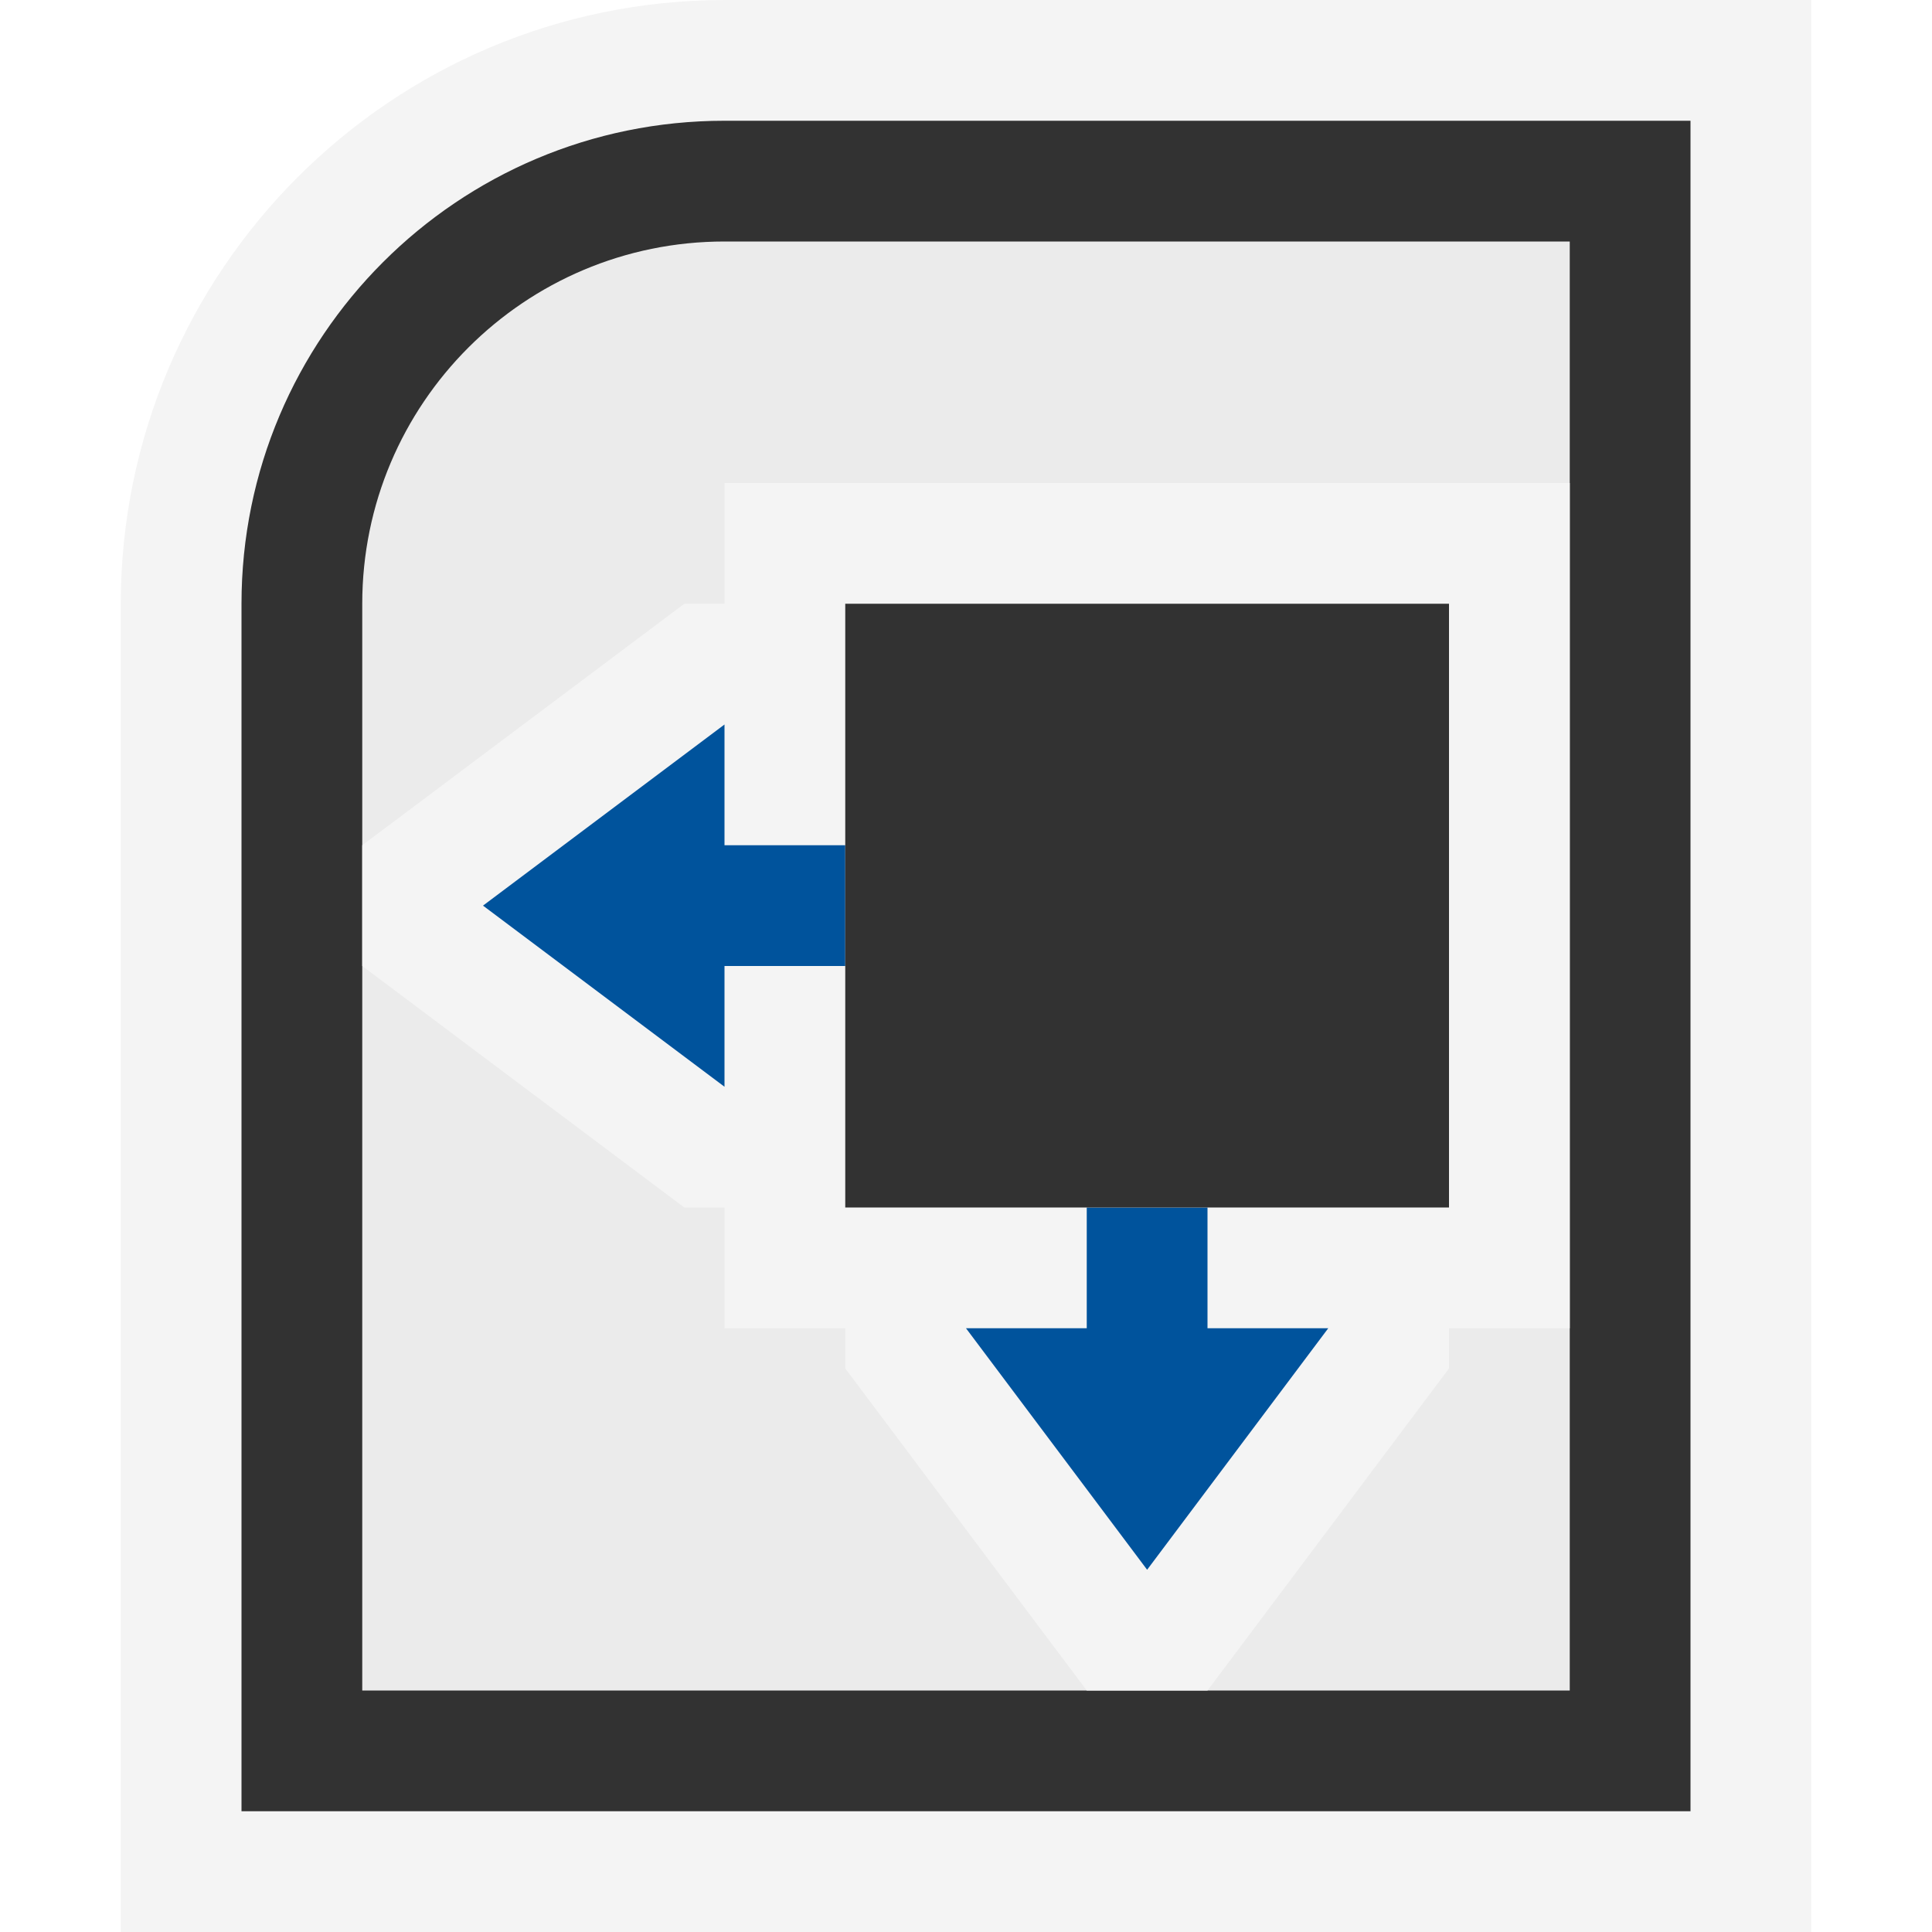
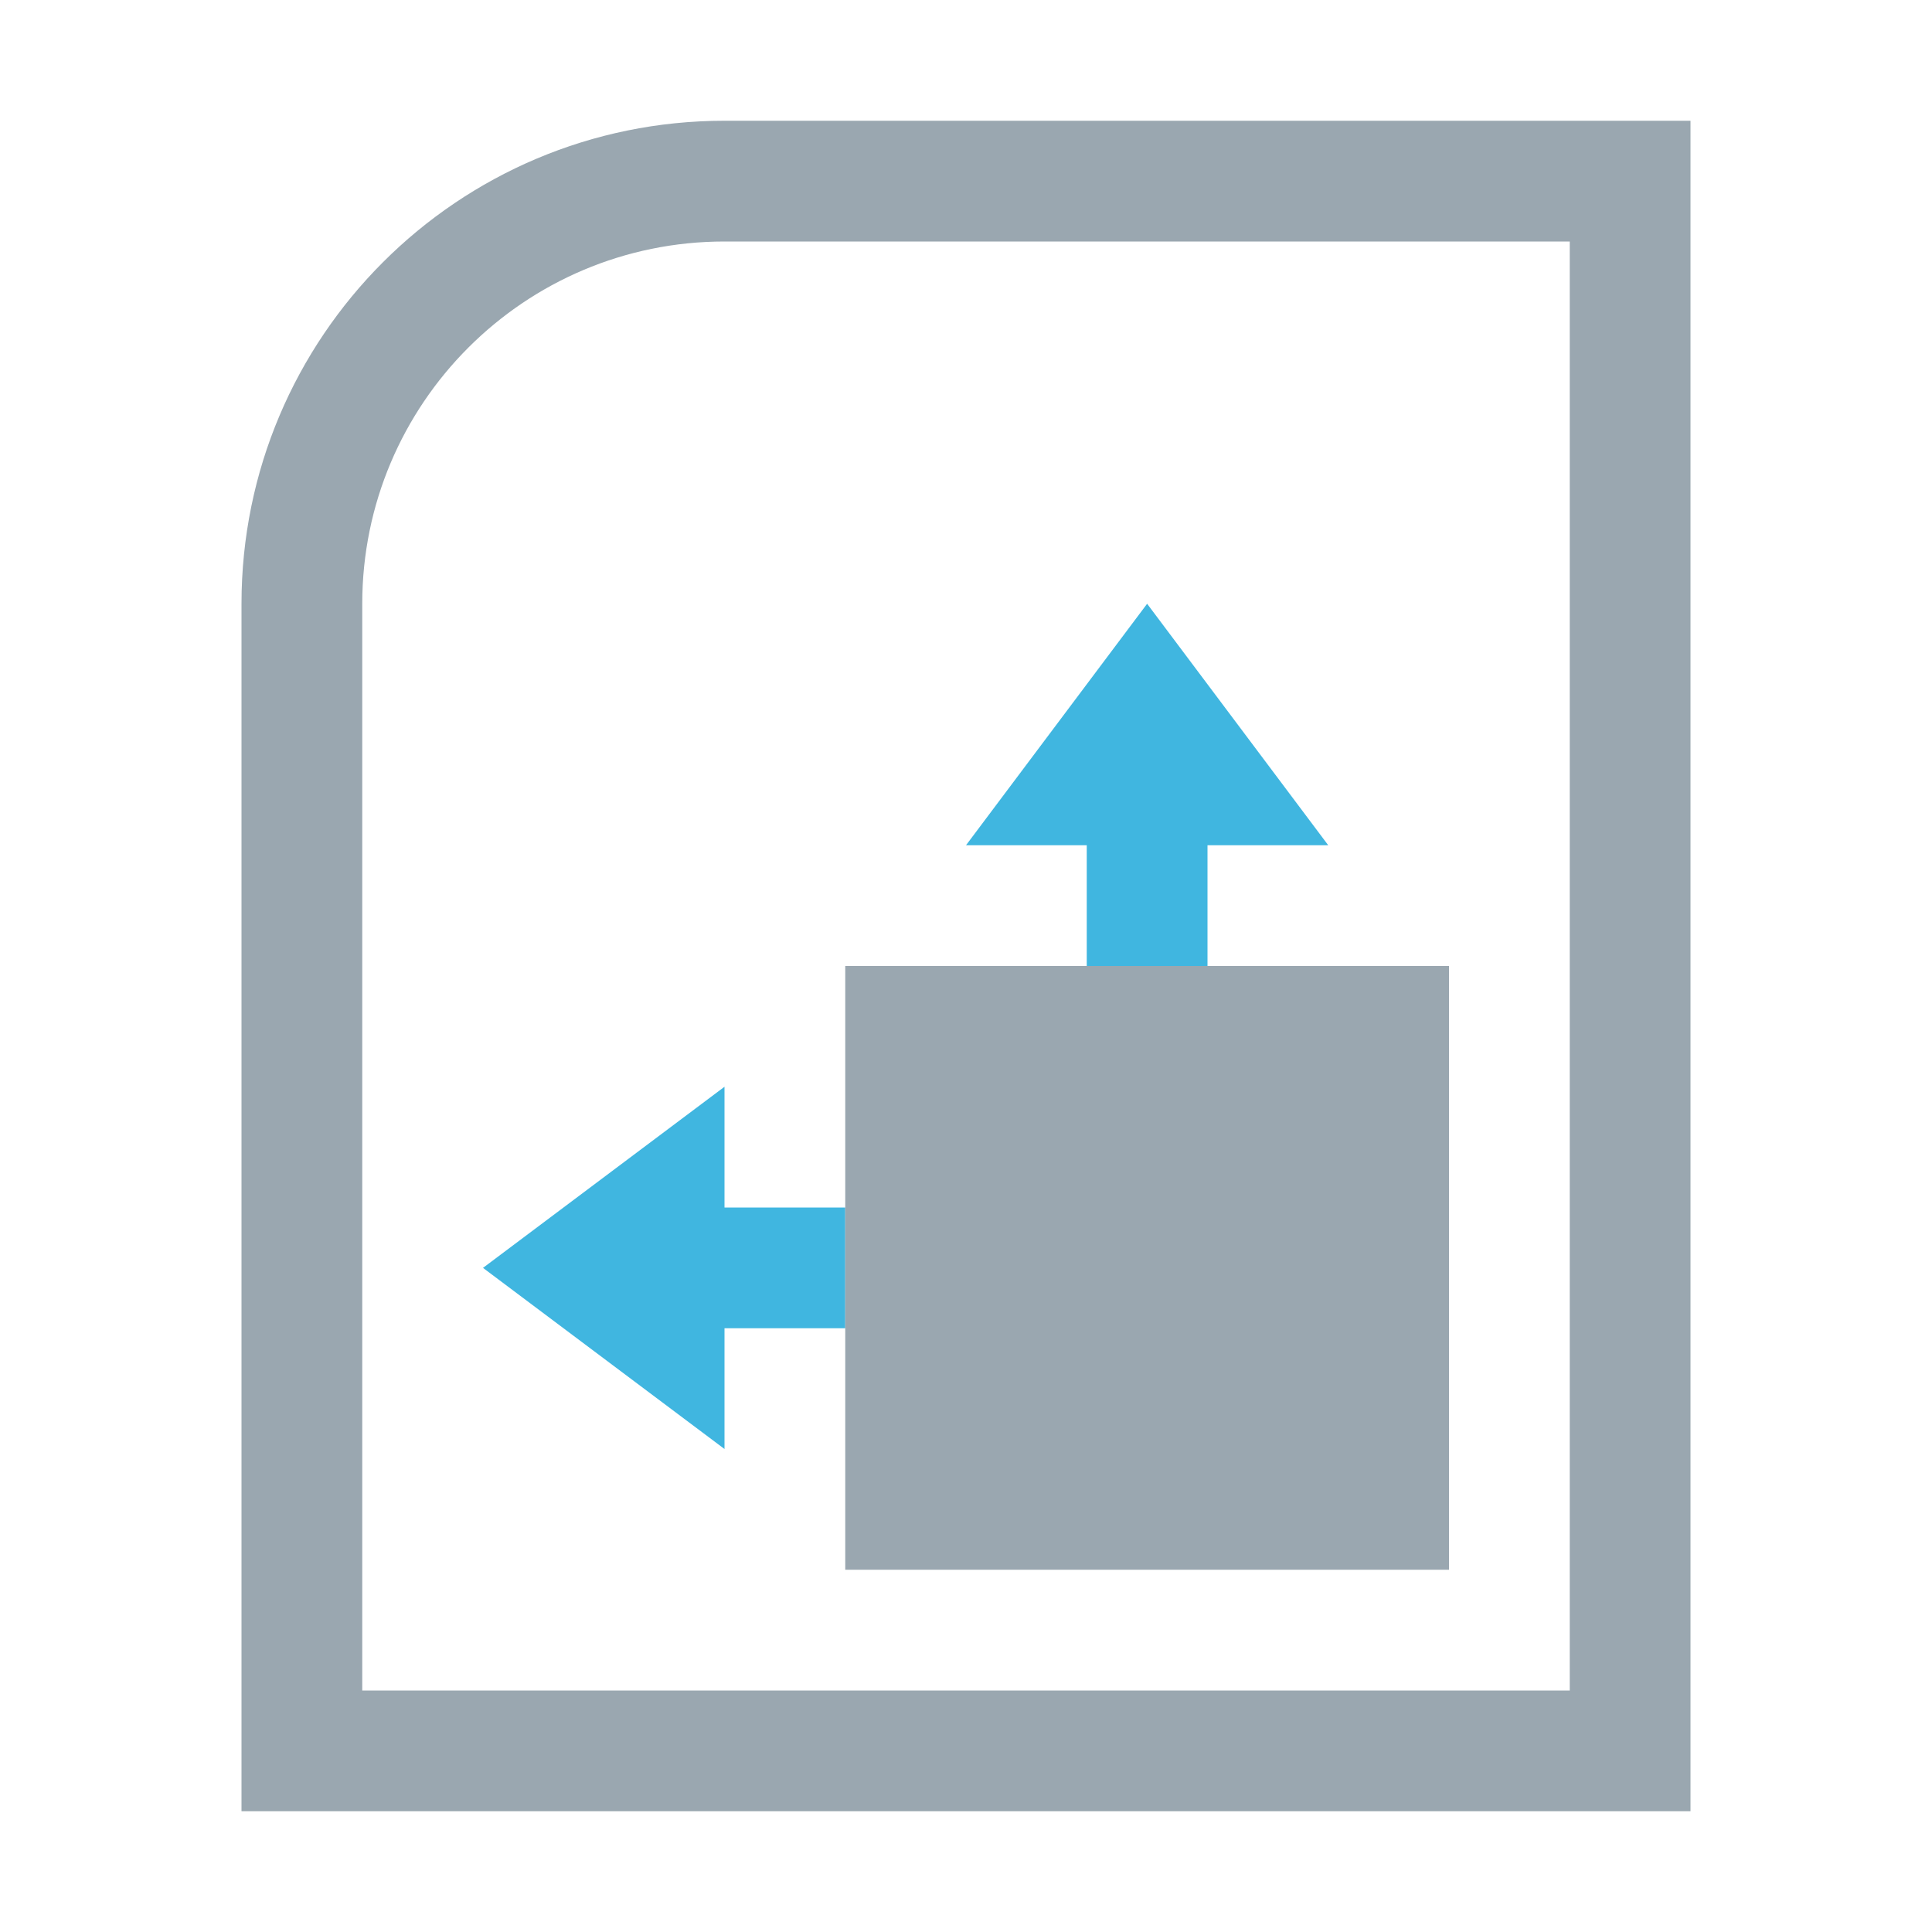
- <svg xmlns="http://www.w3.org/2000/svg" width="16" height="16">
-   <path d="M1,16V5A5.006,5.006,0,0,1,6,0h9V16Z" fill="#f4f4f4" />
-   <path d="M6,1A4,4,0,0,0,2,5V15H14V1Z" fill="#323232" />
-   <path d="M3,14V5A3,3,0,0,1,6,2h7V14Z" fill="#ebebeb" />
-   <g>
-     <path fill="#f4f4f4" d="M6 4H13V11H6z" />
-     <path fill="#f4f4f4" d="M7 5L5.667 5 3 7 3 8 5.667 10 7 10 7 9 8 9 8 6 7 6 7 5z" />
-     <path fill="#00539c" d="M7 7L6 7 6 6 4 7.5 6 9 6 8 7 8 7 7z" />
-     <path fill="#f4f4f4" d="M7 10L7 11.333 9 14 10 14 12 11.333 12 10 11 10 11 9 8 9 8 10 7 10z" />
-     <path fill="#00539c" d="M10 11L10 10 9 10 9 11 8 11 9.5 13 11 11 10 11z" />
-     <path fill="#323232" d="M7 5H12V10H7z" />
-   </g>
+ <svg xmlns="http://www.w3.org/2000/svg" width="16" height="16" viewBox="0 0 16 16">
+   <path fill="#9aa7b0" d="M6 1a4 4 0 0 0-4 4v10h12V1H6Zm7 13H3V5a3 3 0 0 1 3-3h7v12Z" />
+   <path fill="#40b6e0" d="M7 10H6V9l-2 1.5L6 12v-1h1v-1Zm3-3v1H9V7H8l1.5-2L11 7h-1Z" />
+   <path fill="#9aa7b0" d="M7 8h5v5H7V8Z" />
</svg>
